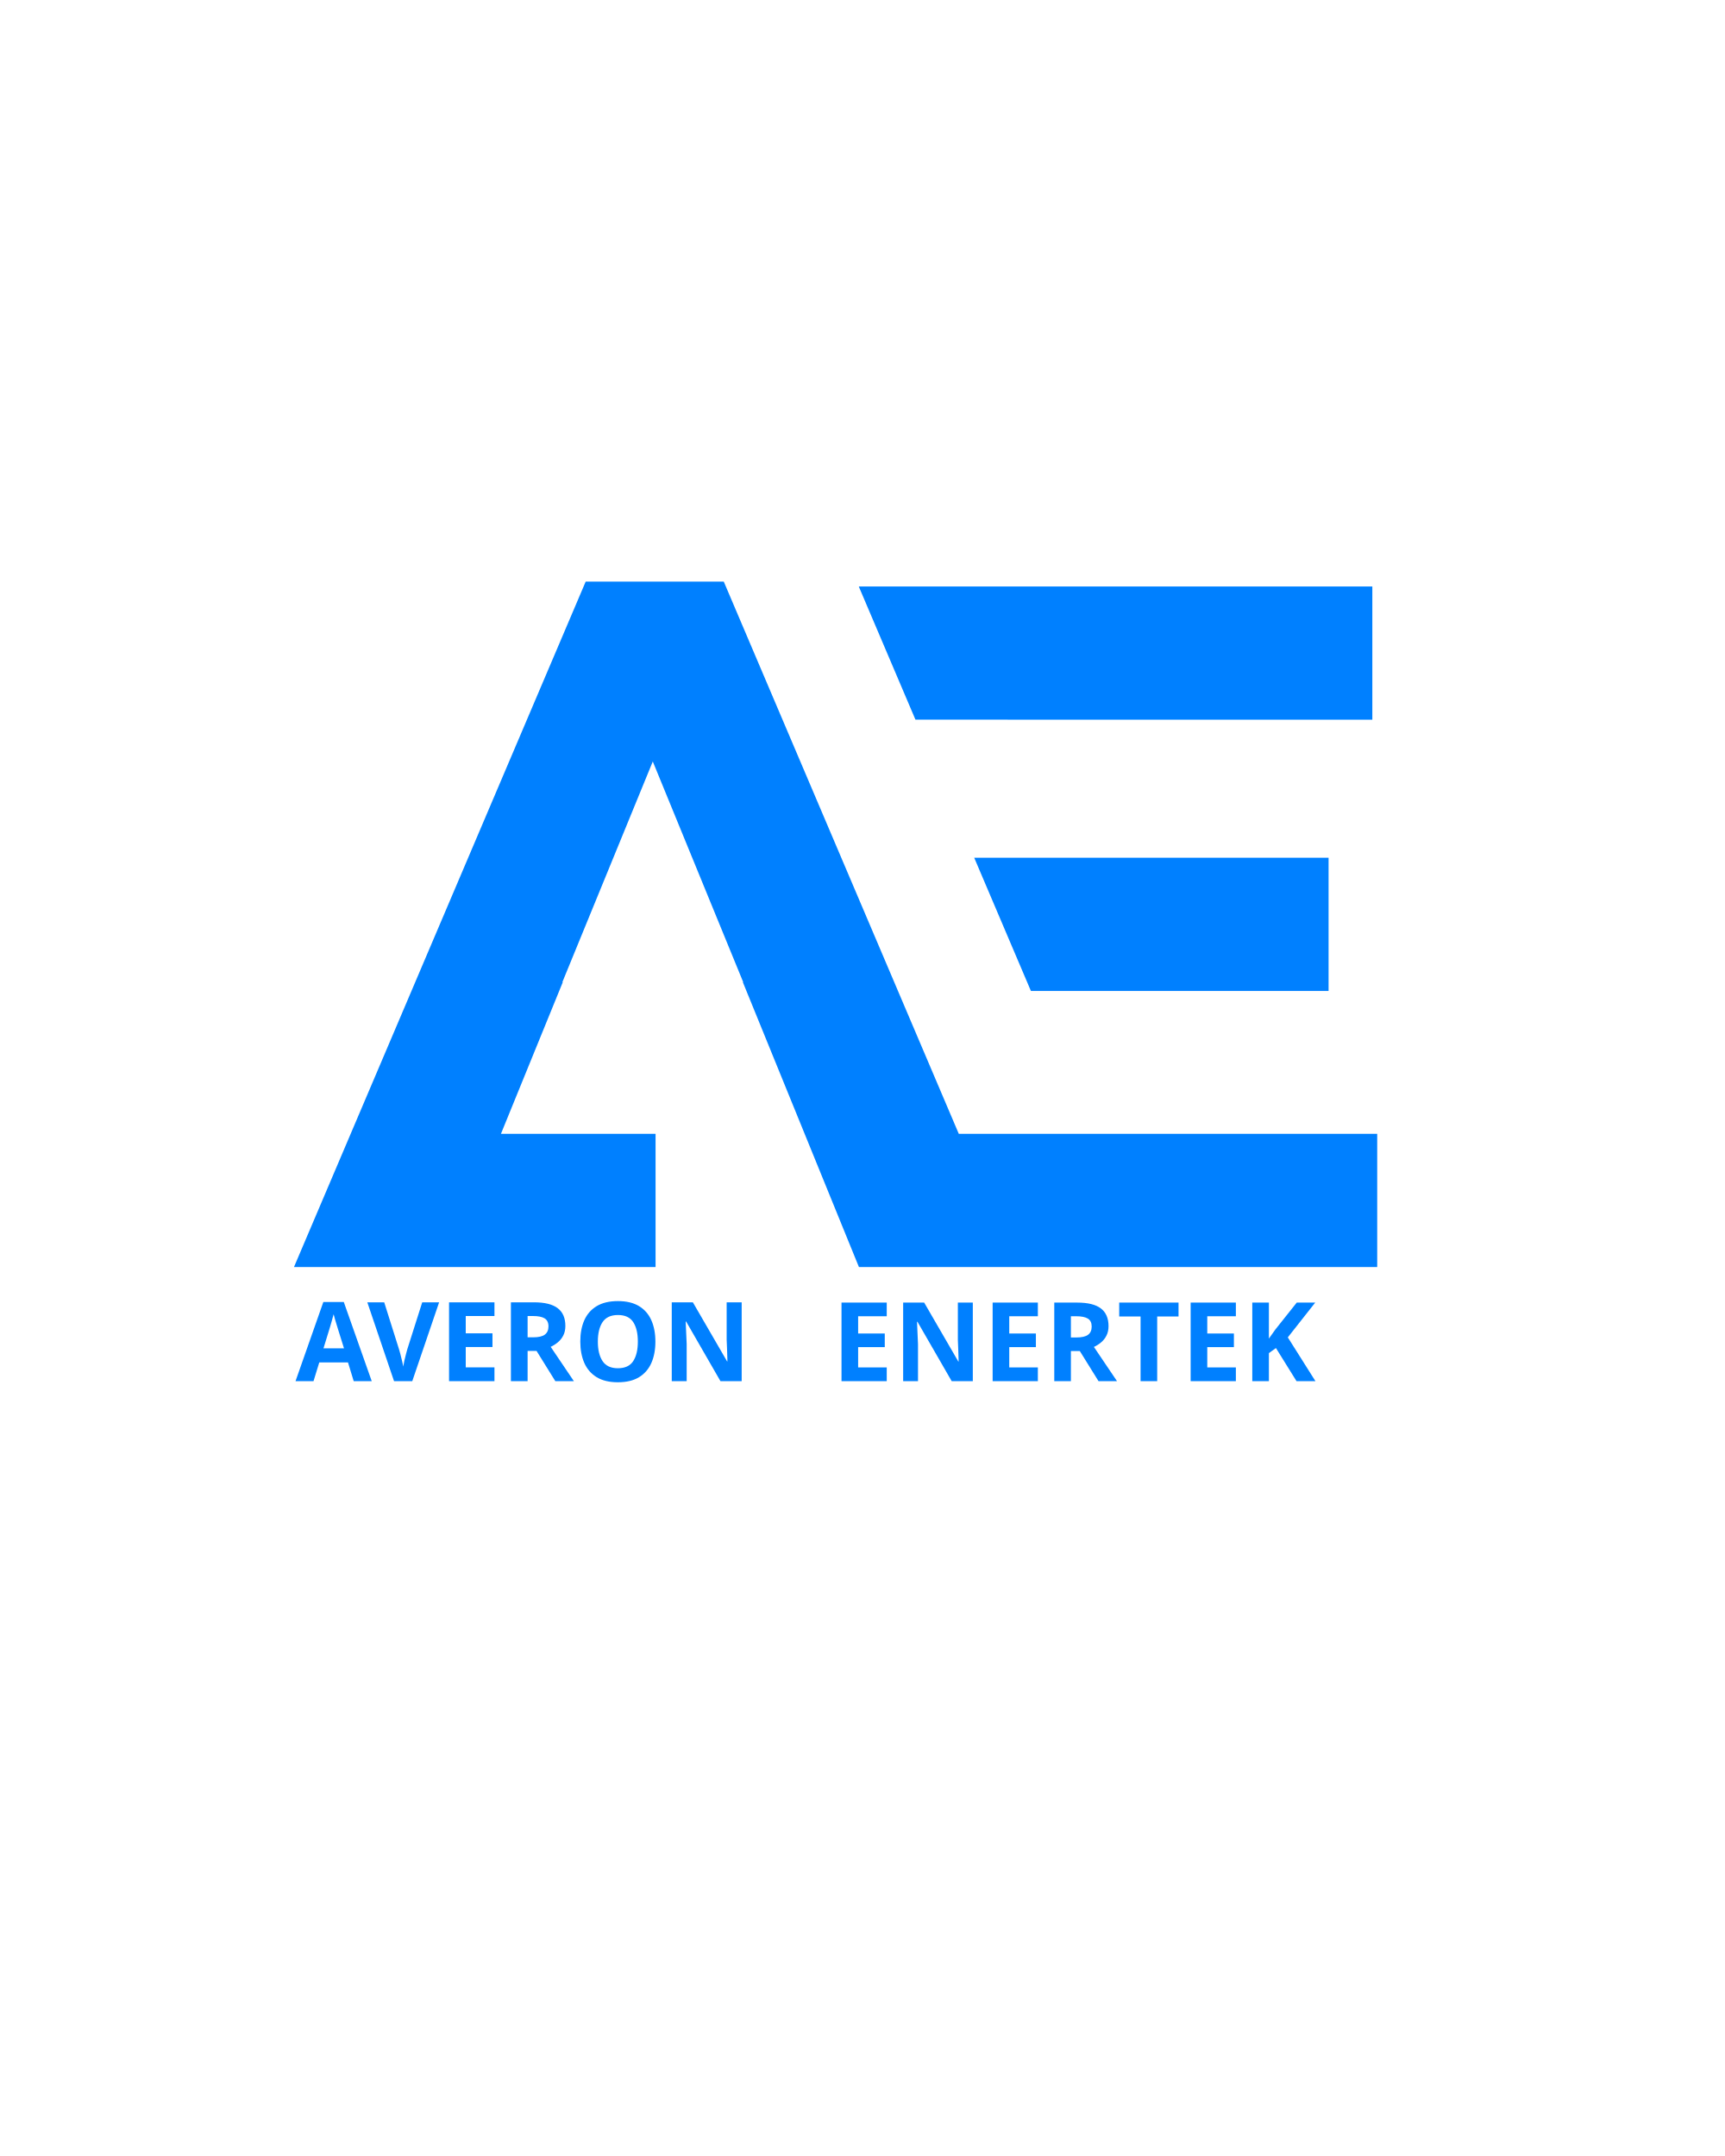
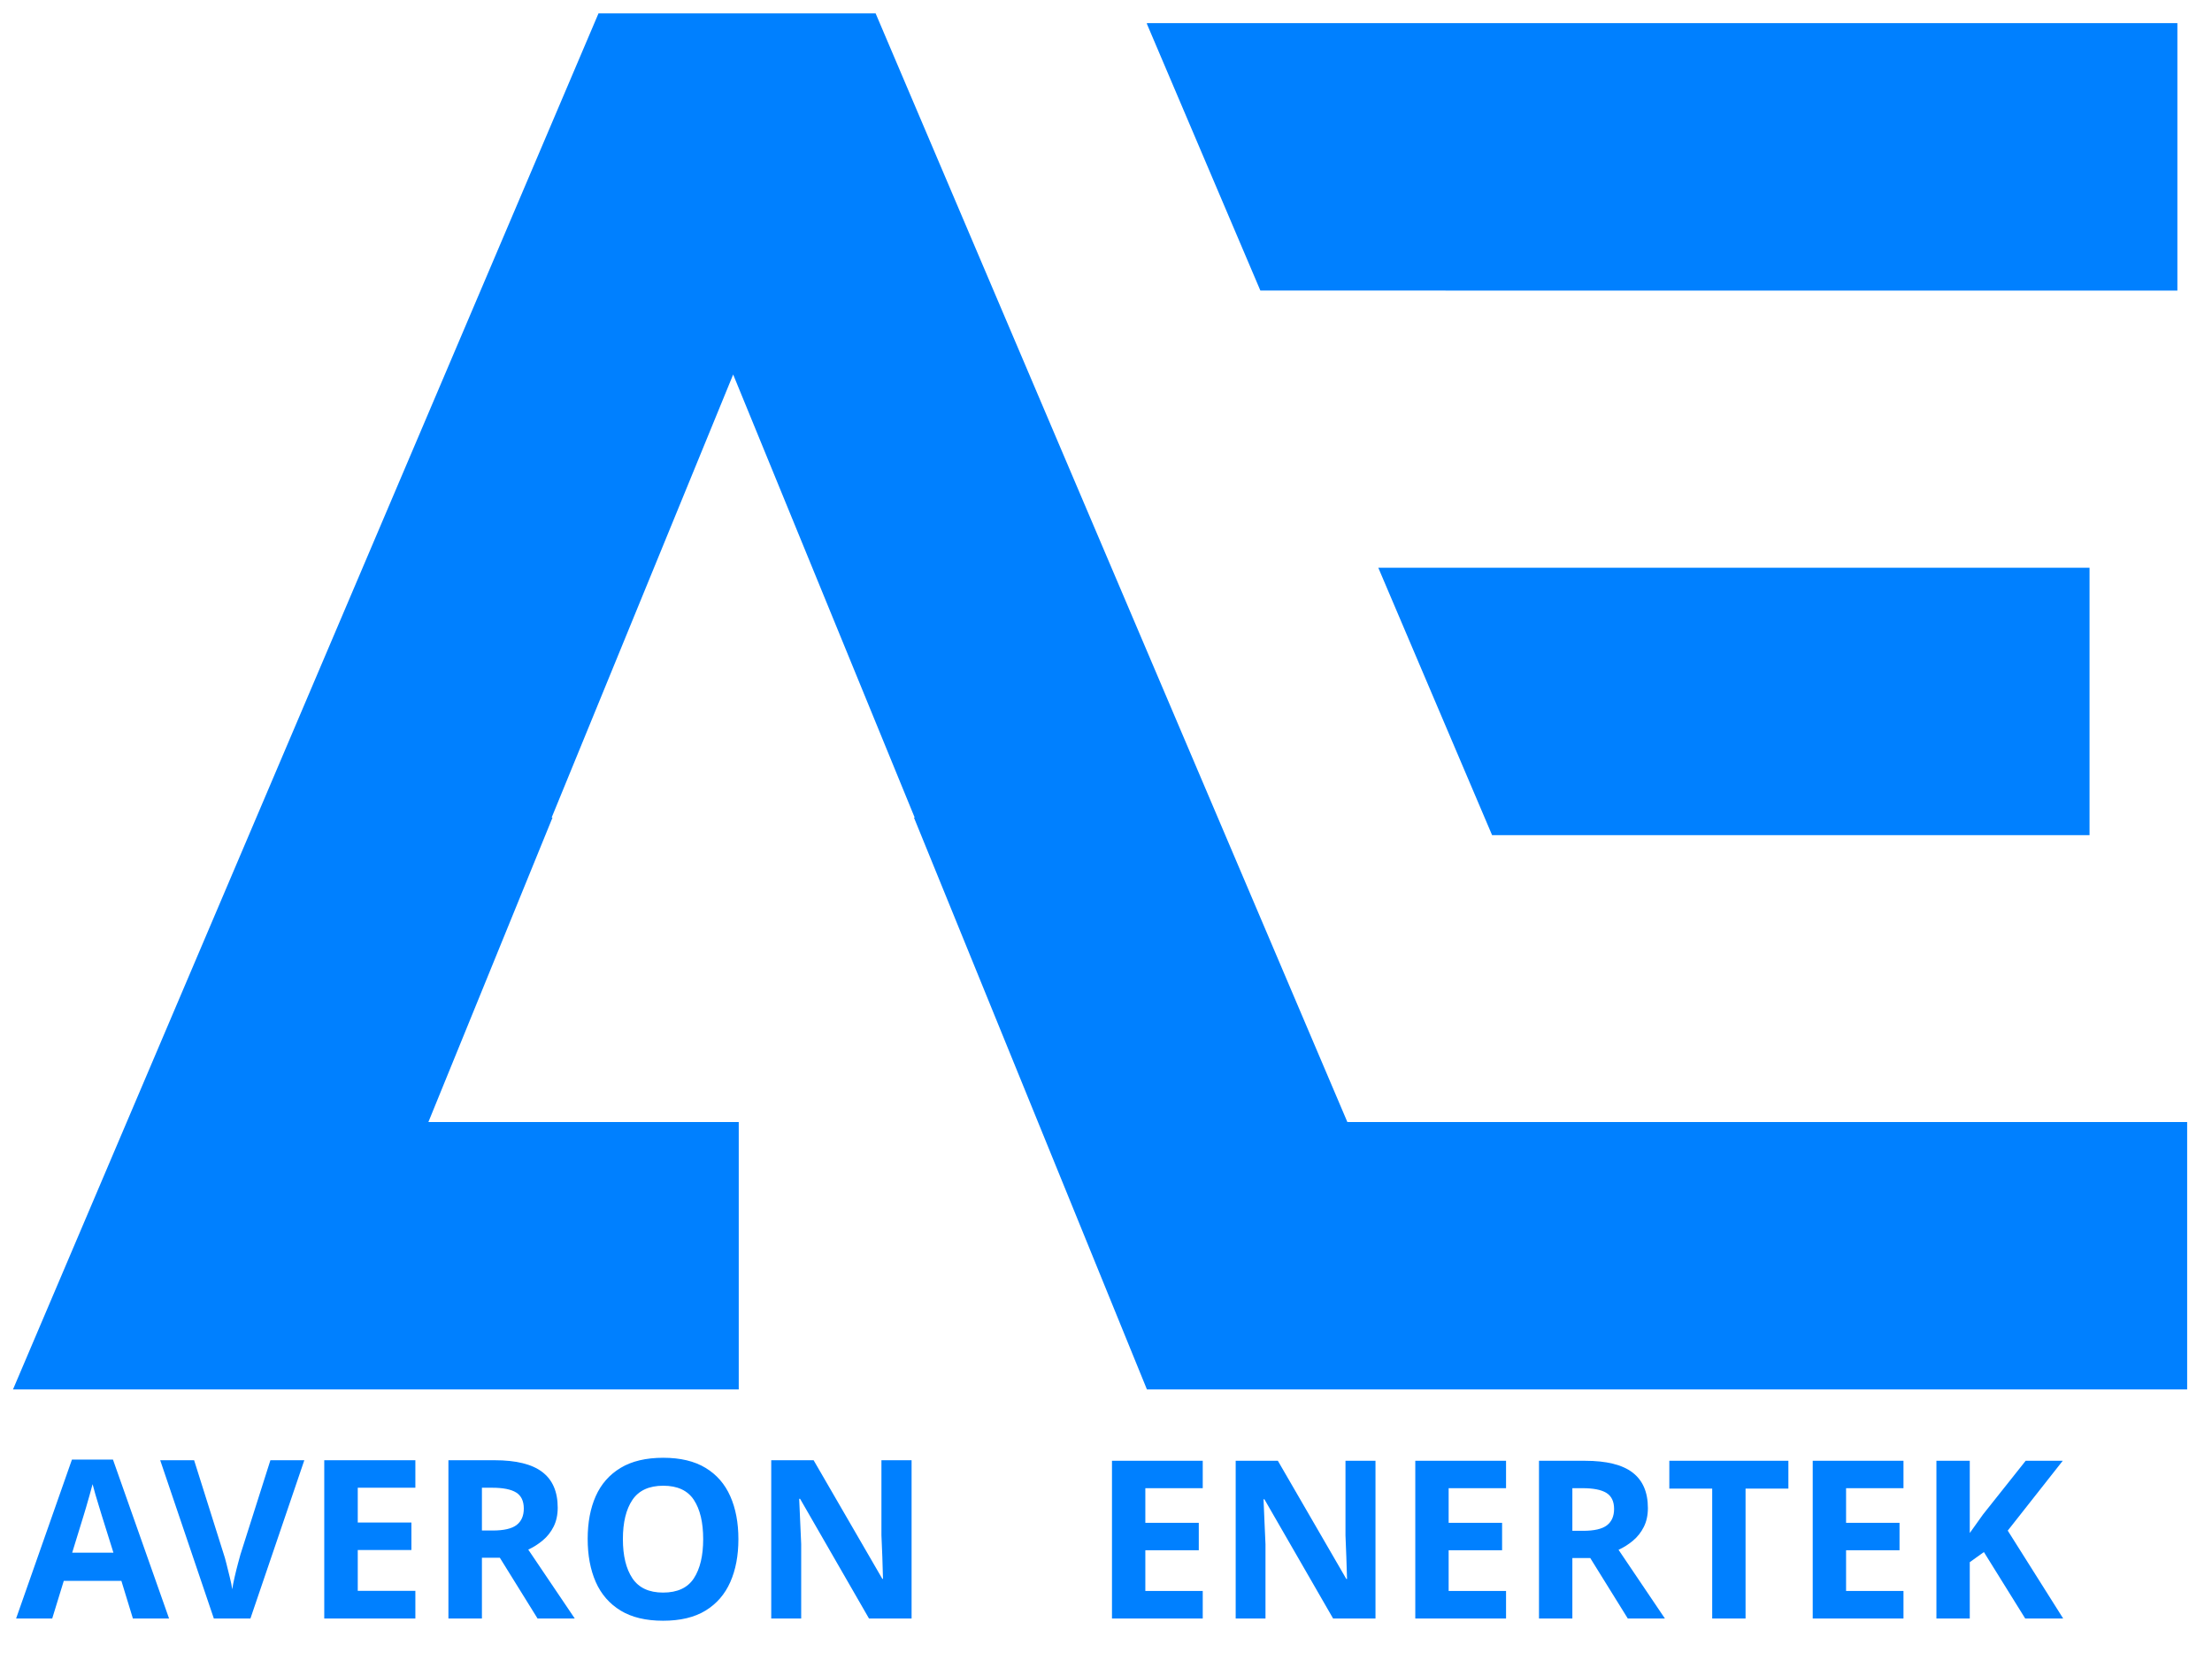
- <svg xmlns="http://www.w3.org/2000/svg" id="Layer_1" data-name="Layer 1" viewBox="0 0 1080 1350">
+ <svg xmlns="http://www.w3.org/2000/svg" id="Layer_1" data-name="Layer 1" viewBox="180 360 690 520">
  <defs>
    <style>
      .cls-1 {
        font-family: Montserrat-ExtraBold, Montserrat;
        font-weight: 700;
      }

      .cls-2 {
        font-size: 68.91px;
      }

      .cls-2, .cls-3, .cls-4, .cls-5 {
        fill: #0080ff;
      }

      .cls-6, .cls-4 {
        font-size: 69.16px;
      }

      .cls-5 {
        fill-rule: evenodd;
      }
    </style>
  </defs>
  <path class="cls-3" d="M630.9,450.63h228.3v-83.41h-321.44v.23c12.62,29.65,24.42,57.37,35.39,83.17h57.75Z" />
  <path class="cls-3" d="M645.43,620.48h186.37v-83.4h-221.86c13.76,32.34,25.59,60.14,35.49,83.4h0Z" />
  <path class="cls-5" d="M255.99,793.38h154.45v-83.41h-96.81l4.96-12.17c8.94-21.93,20.2-49.53,33.76-82.8h-.27l56.62-138.19,56.62,138.19h-.23c44.85,110.07,67.27,165.1,67.27,165.1l-33.55-82.3,38.96,95.58h324.48v-83.41h-261.96l-147.15-345.79h-86.45l-182.64,429.2h71.94Z" />
  <text class="cls-1" transform="translate(185.02 864.83)">
    <tspan class="cls-4" x="0" y="0">AVERON</tspan>
    <tspan class="cls-6" x="315.51" y="0"> </tspan>
    <tspan class="cls-2" x="335.64" y="0">ENERTEK</tspan>
  </text>
</svg>
